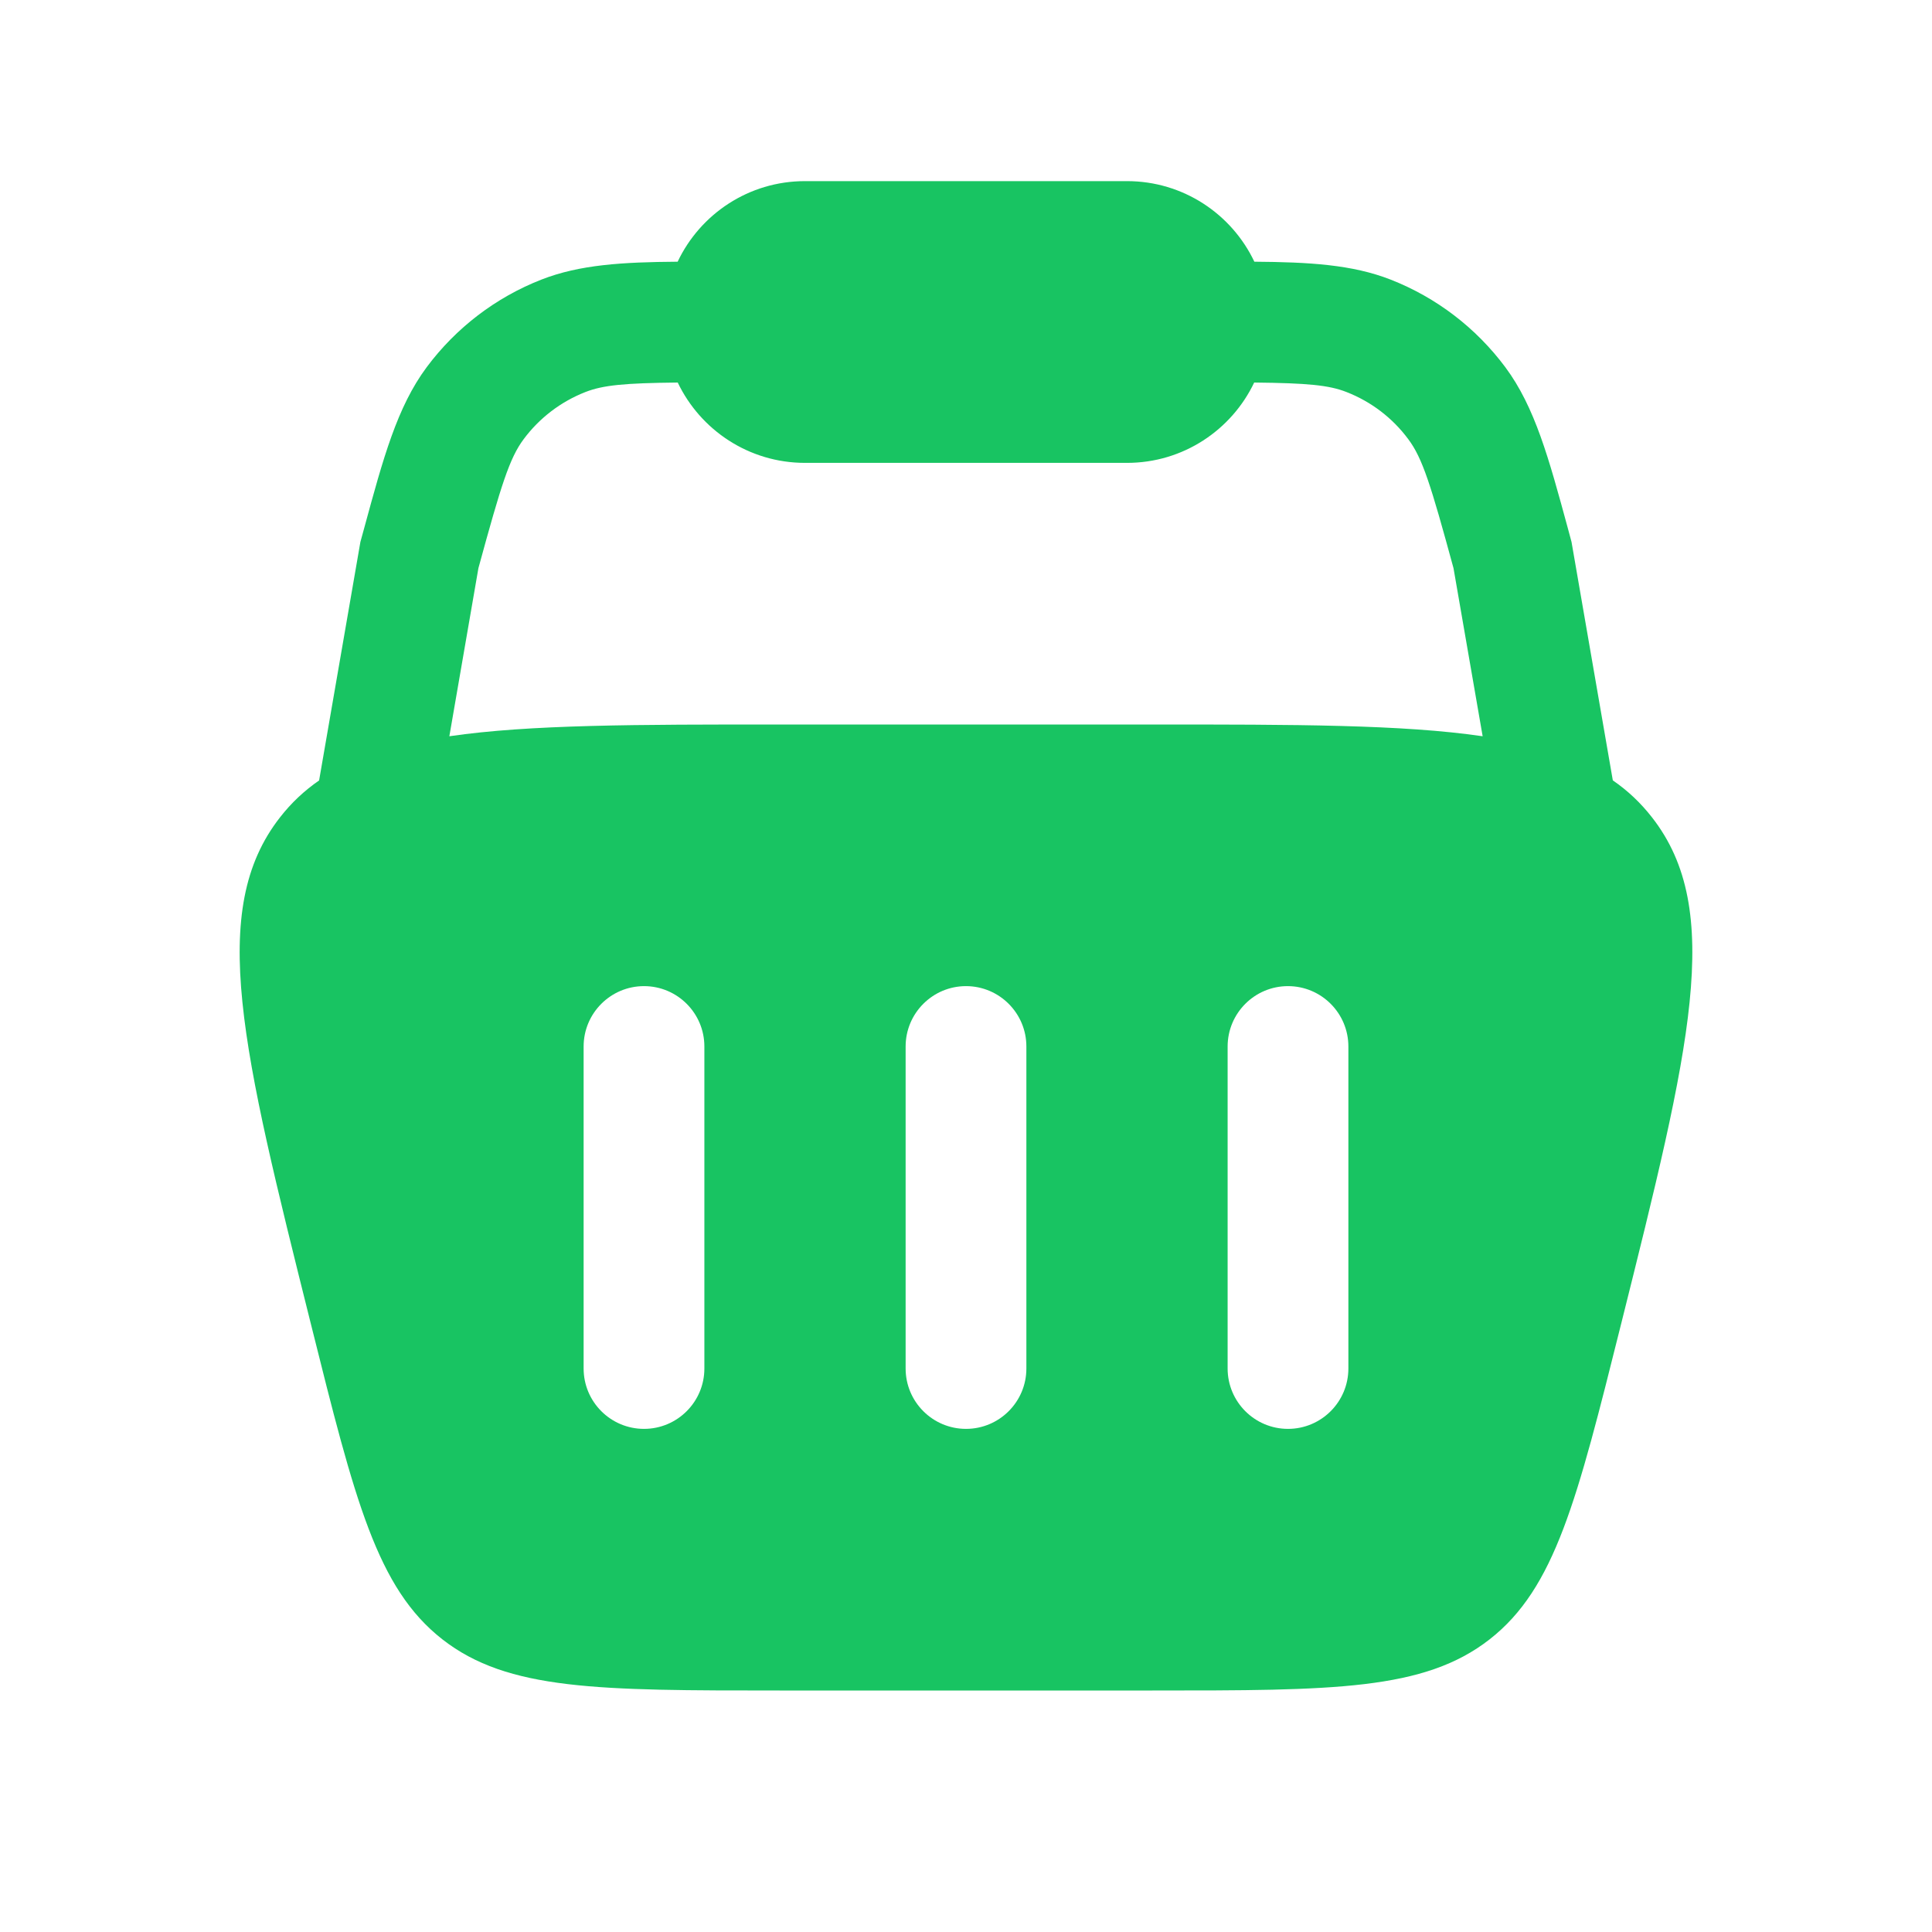
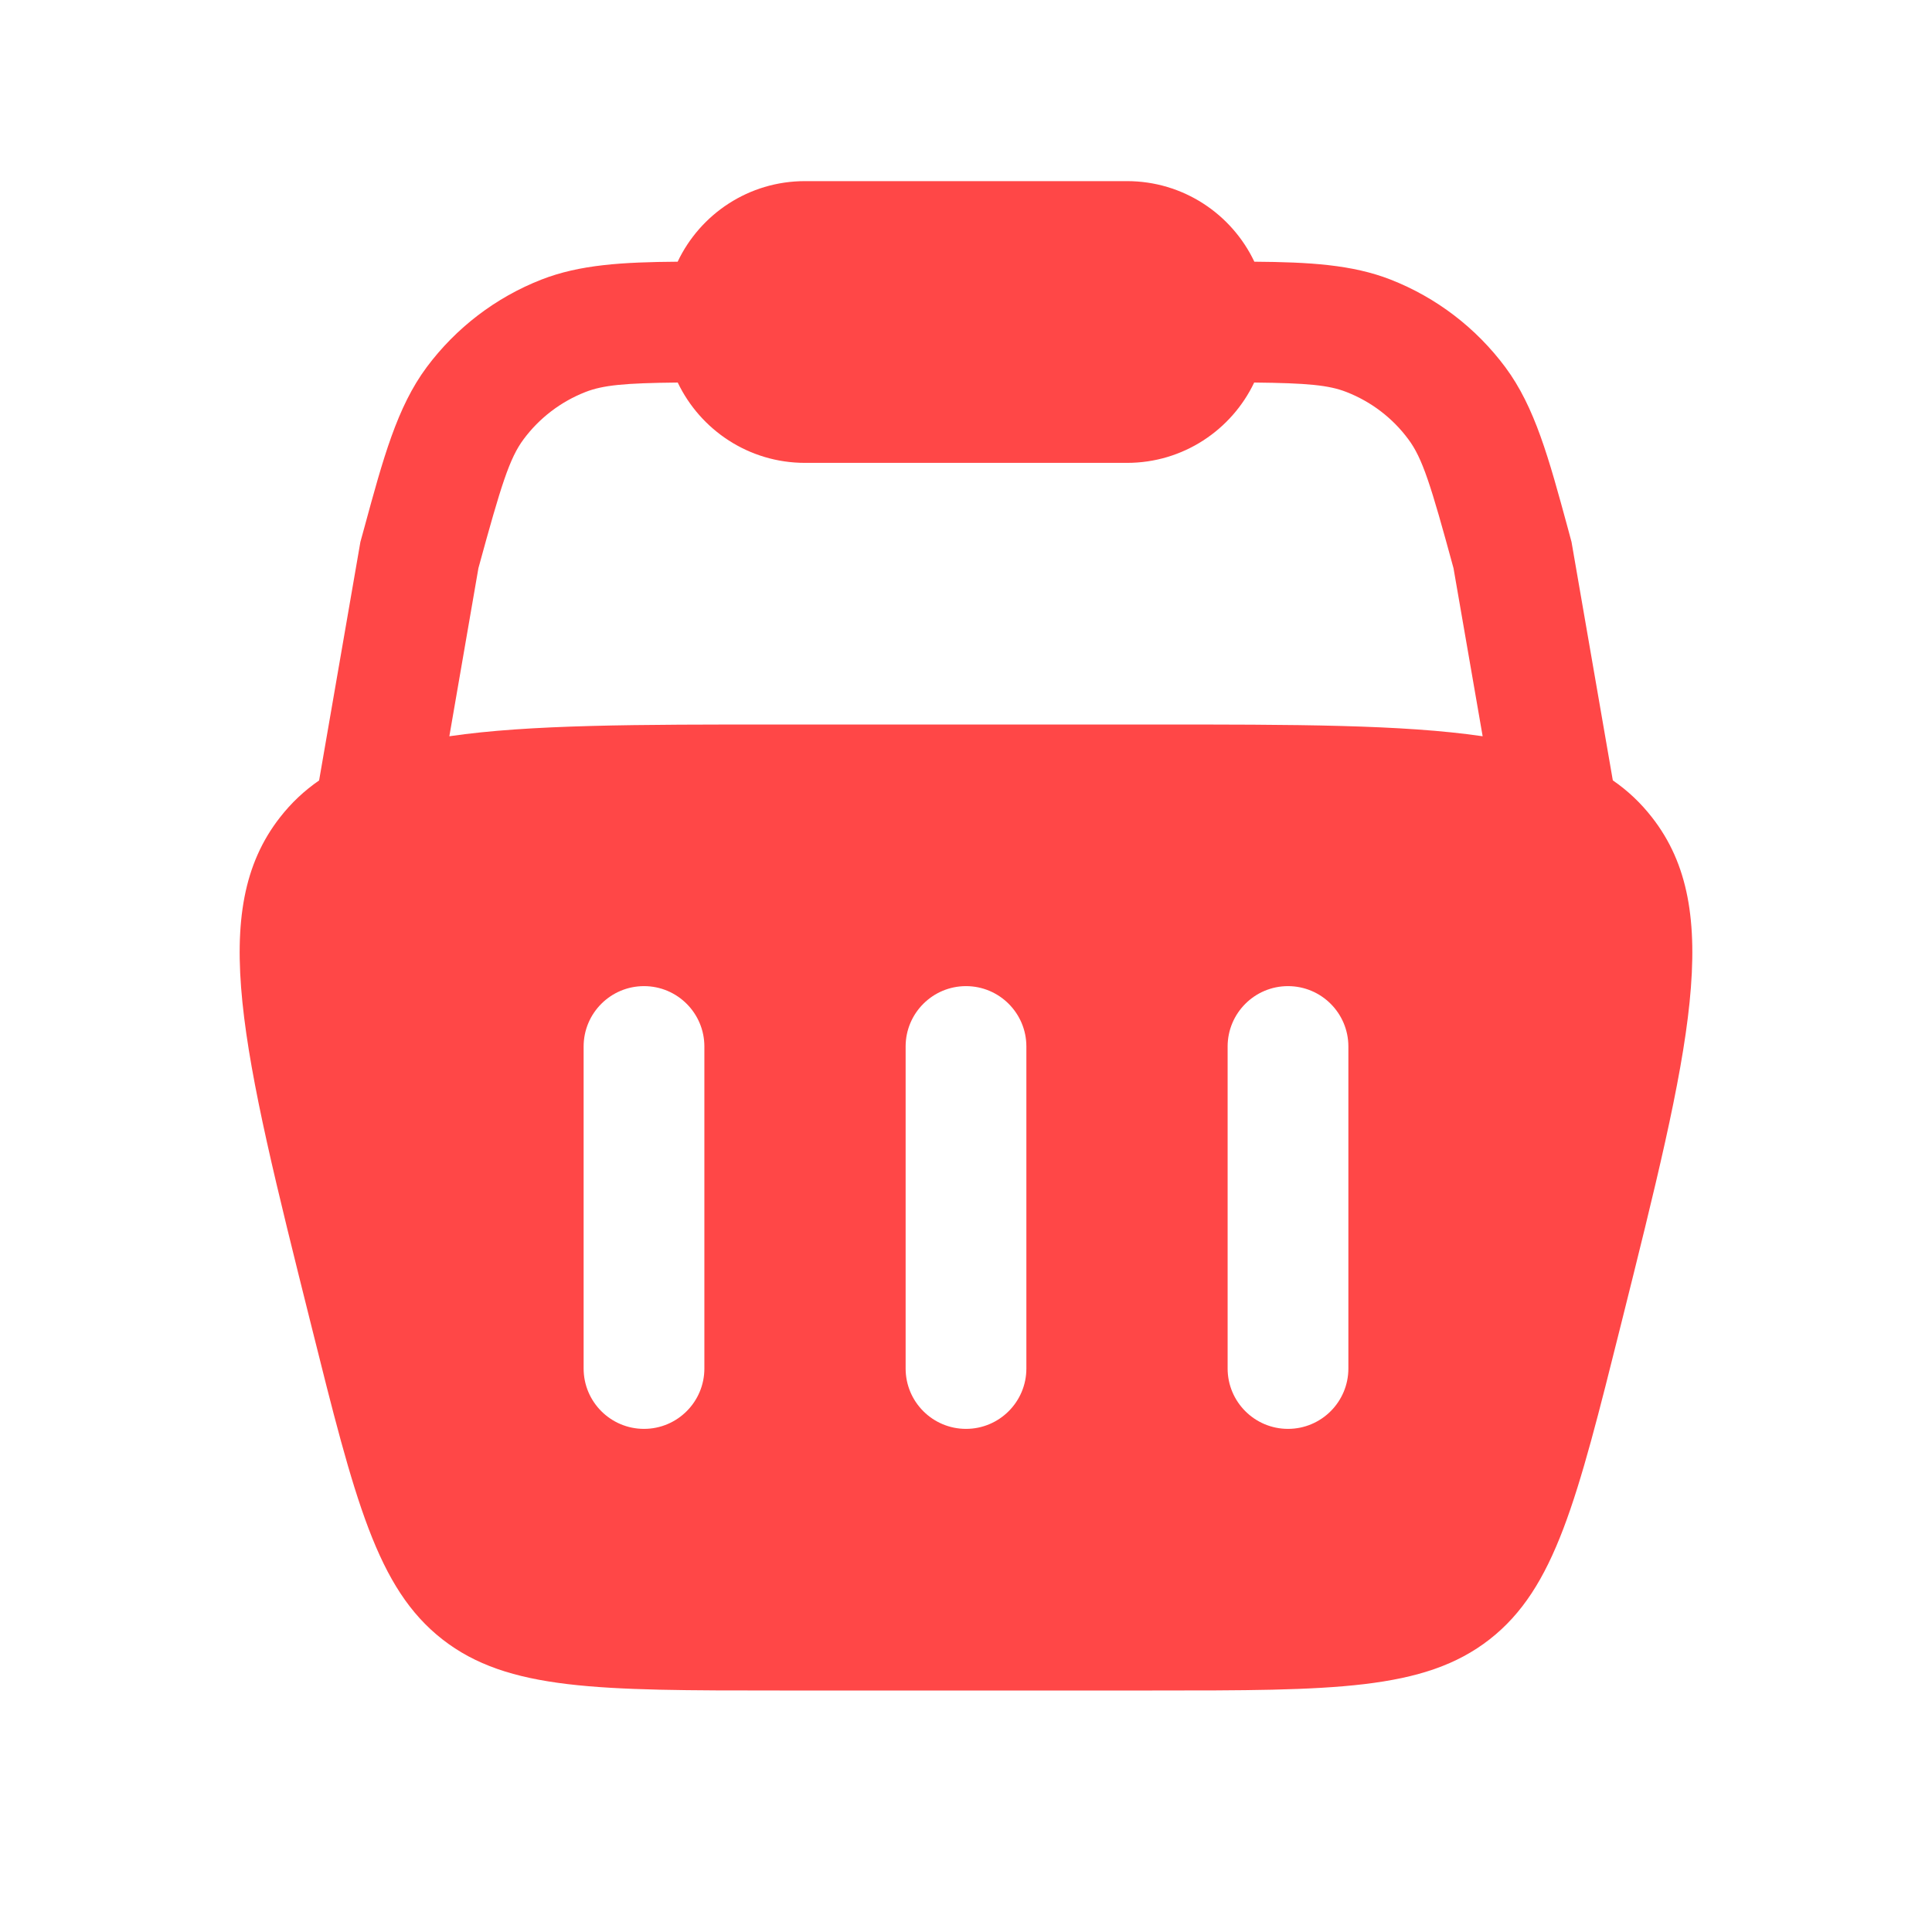
<svg xmlns="http://www.w3.org/2000/svg" width="800px" height="800px" viewBox="0 0 24 24" fill="none">
  <g id="SVGRepo_bgCarrier" stroke-width="0" />
  <g id="SVGRepo_tracerCarrier" stroke-linecap="round" stroke-linejoin="round" />
  <g id="SVGRepo_iconCarrier">
-     <path fill-rule="evenodd" clip-rule="evenodd" d="M10 2.25C9.301 2.25 8.699 2.659 8.418 3.251C7.734 3.256 7.202 3.287 6.726 3.473C6.158 3.695 5.664 4.073 5.3 4.562C4.933 5.056 4.761 5.69 4.524 6.561L4.477 6.732L3.964 9.695C3.779 9.823 3.618 9.974 3.478 10.154C2.577 11.307 3.006 13.023 3.864 16.455C4.409 18.638 4.682 19.729 5.496 20.365C6.31 21 7.435 21 9.685 21H14.315C16.565 21 17.69 21 18.504 20.365C19.318 19.729 19.59 18.638 20.136 16.455C20.994 13.023 21.423 11.307 20.522 10.154C20.382 9.974 20.221 9.822 20.035 9.694L19.522 6.732L19.476 6.561C19.239 5.69 19.067 5.056 18.7 4.562C18.336 4.073 17.842 3.695 17.274 3.473C16.798 3.287 16.265 3.256 15.582 3.251C15.301 2.659 14.698 2.25 14 2.25H10ZM18.418 9.146L18.056 7.058C17.773 6.018 17.67 5.691 17.495 5.457C17.3 5.193 17.034 4.99 16.727 4.87C16.508 4.784 16.242 4.759 15.58 4.752C15.299 5.342 14.697 5.75 14 5.75H10C9.303 5.75 8.701 5.342 8.419 4.752C7.757 4.759 7.492 4.784 7.272 4.87C6.966 4.99 6.7 5.193 6.504 5.457C6.33 5.691 6.227 6.018 5.943 7.058L5.582 9.146C6.58 9 7.91 9 9.685 9H14.315C16.09 9 17.42 9 18.418 9.146ZM8 12.25C8.414 12.25 8.75 12.586 8.75 13V17C8.75 17.414 8.414 17.75 8 17.75C7.586 17.75 7.25 17.414 7.25 17V13C7.25 12.586 7.586 12.25 8 12.25ZM16.75 13C16.75 12.586 16.414 12.25 16 12.25C15.586 12.25 15.25 12.586 15.25 13V17C15.25 17.414 15.586 17.75 16 17.75C16.414 17.75 16.75 17.414 16.75 17V13ZM12 12.25C12.414 12.25 12.75 12.586 12.75 13V17C12.75 17.414 12.414 17.75 12 17.75C11.586 17.75 11.25 17.414 11.25 17V13C11.25 12.586 11.586 12.25 12 12.25Z" fill="#18C462" />
+     <path fill-rule="evenodd" clip-rule="evenodd" d="M10 2.25C9.301 2.25 8.699 2.659 8.418 3.251C7.734 3.256 7.202 3.287 6.726 3.473C6.158 3.695 5.664 4.073 5.3 4.562C4.933 5.056 4.761 5.69 4.524 6.561L4.477 6.732L3.964 9.695C3.779 9.823 3.618 9.974 3.478 10.154C2.577 11.307 3.006 13.023 3.864 16.455C4.409 18.638 4.682 19.729 5.496 20.365C6.31 21 7.435 21 9.685 21H14.315C16.565 21 17.69 21 18.504 20.365C19.318 19.729 19.59 18.638 20.136 16.455C20.994 13.023 21.423 11.307 20.522 10.154C20.382 9.974 20.221 9.822 20.035 9.694L19.522 6.732L19.476 6.561C19.239 5.69 19.067 5.056 18.7 4.562C18.336 4.073 17.842 3.695 17.274 3.473C16.798 3.287 16.265 3.256 15.582 3.251C15.301 2.659 14.698 2.25 14 2.25H10ZM18.418 9.146L18.056 7.058C17.773 6.018 17.67 5.691 17.495 5.457C17.3 5.193 17.034 4.99 16.727 4.87C16.508 4.784 16.242 4.759 15.58 4.752C15.299 5.342 14.697 5.75 14 5.75H10C9.303 5.75 8.701 5.342 8.419 4.752C7.757 4.759 7.492 4.784 7.272 4.87C6.966 4.99 6.7 5.193 6.504 5.457C6.33 5.691 6.227 6.018 5.943 7.058L5.582 9.146C6.58 9 7.91 9 9.685 9H14.315C16.09 9 17.42 9 18.418 9.146ZM8 12.25C8.414 12.25 8.75 12.586 8.75 13V17C8.75 17.414 8.414 17.75 8 17.75C7.586 17.75 7.25 17.414 7.25 17V13C7.25 12.586 7.586 12.25 8 12.25ZM16.75 13C16.75 12.586 16.414 12.25 16 12.25C15.586 12.25 15.25 12.586 15.25 13V17C15.25 17.414 15.586 17.75 16 17.75C16.414 17.75 16.75 17.414 16.75 17V13ZM12 12.25C12.414 12.25 12.75 12.586 12.75 13V17C12.75 17.414 12.414 17.75 12 17.75C11.586 17.75 11.25 17.414 11.25 17V13C11.25 12.586 11.586 12.25 12 12.25Z" fill="#FF4747" />
  </g>
</svg>
